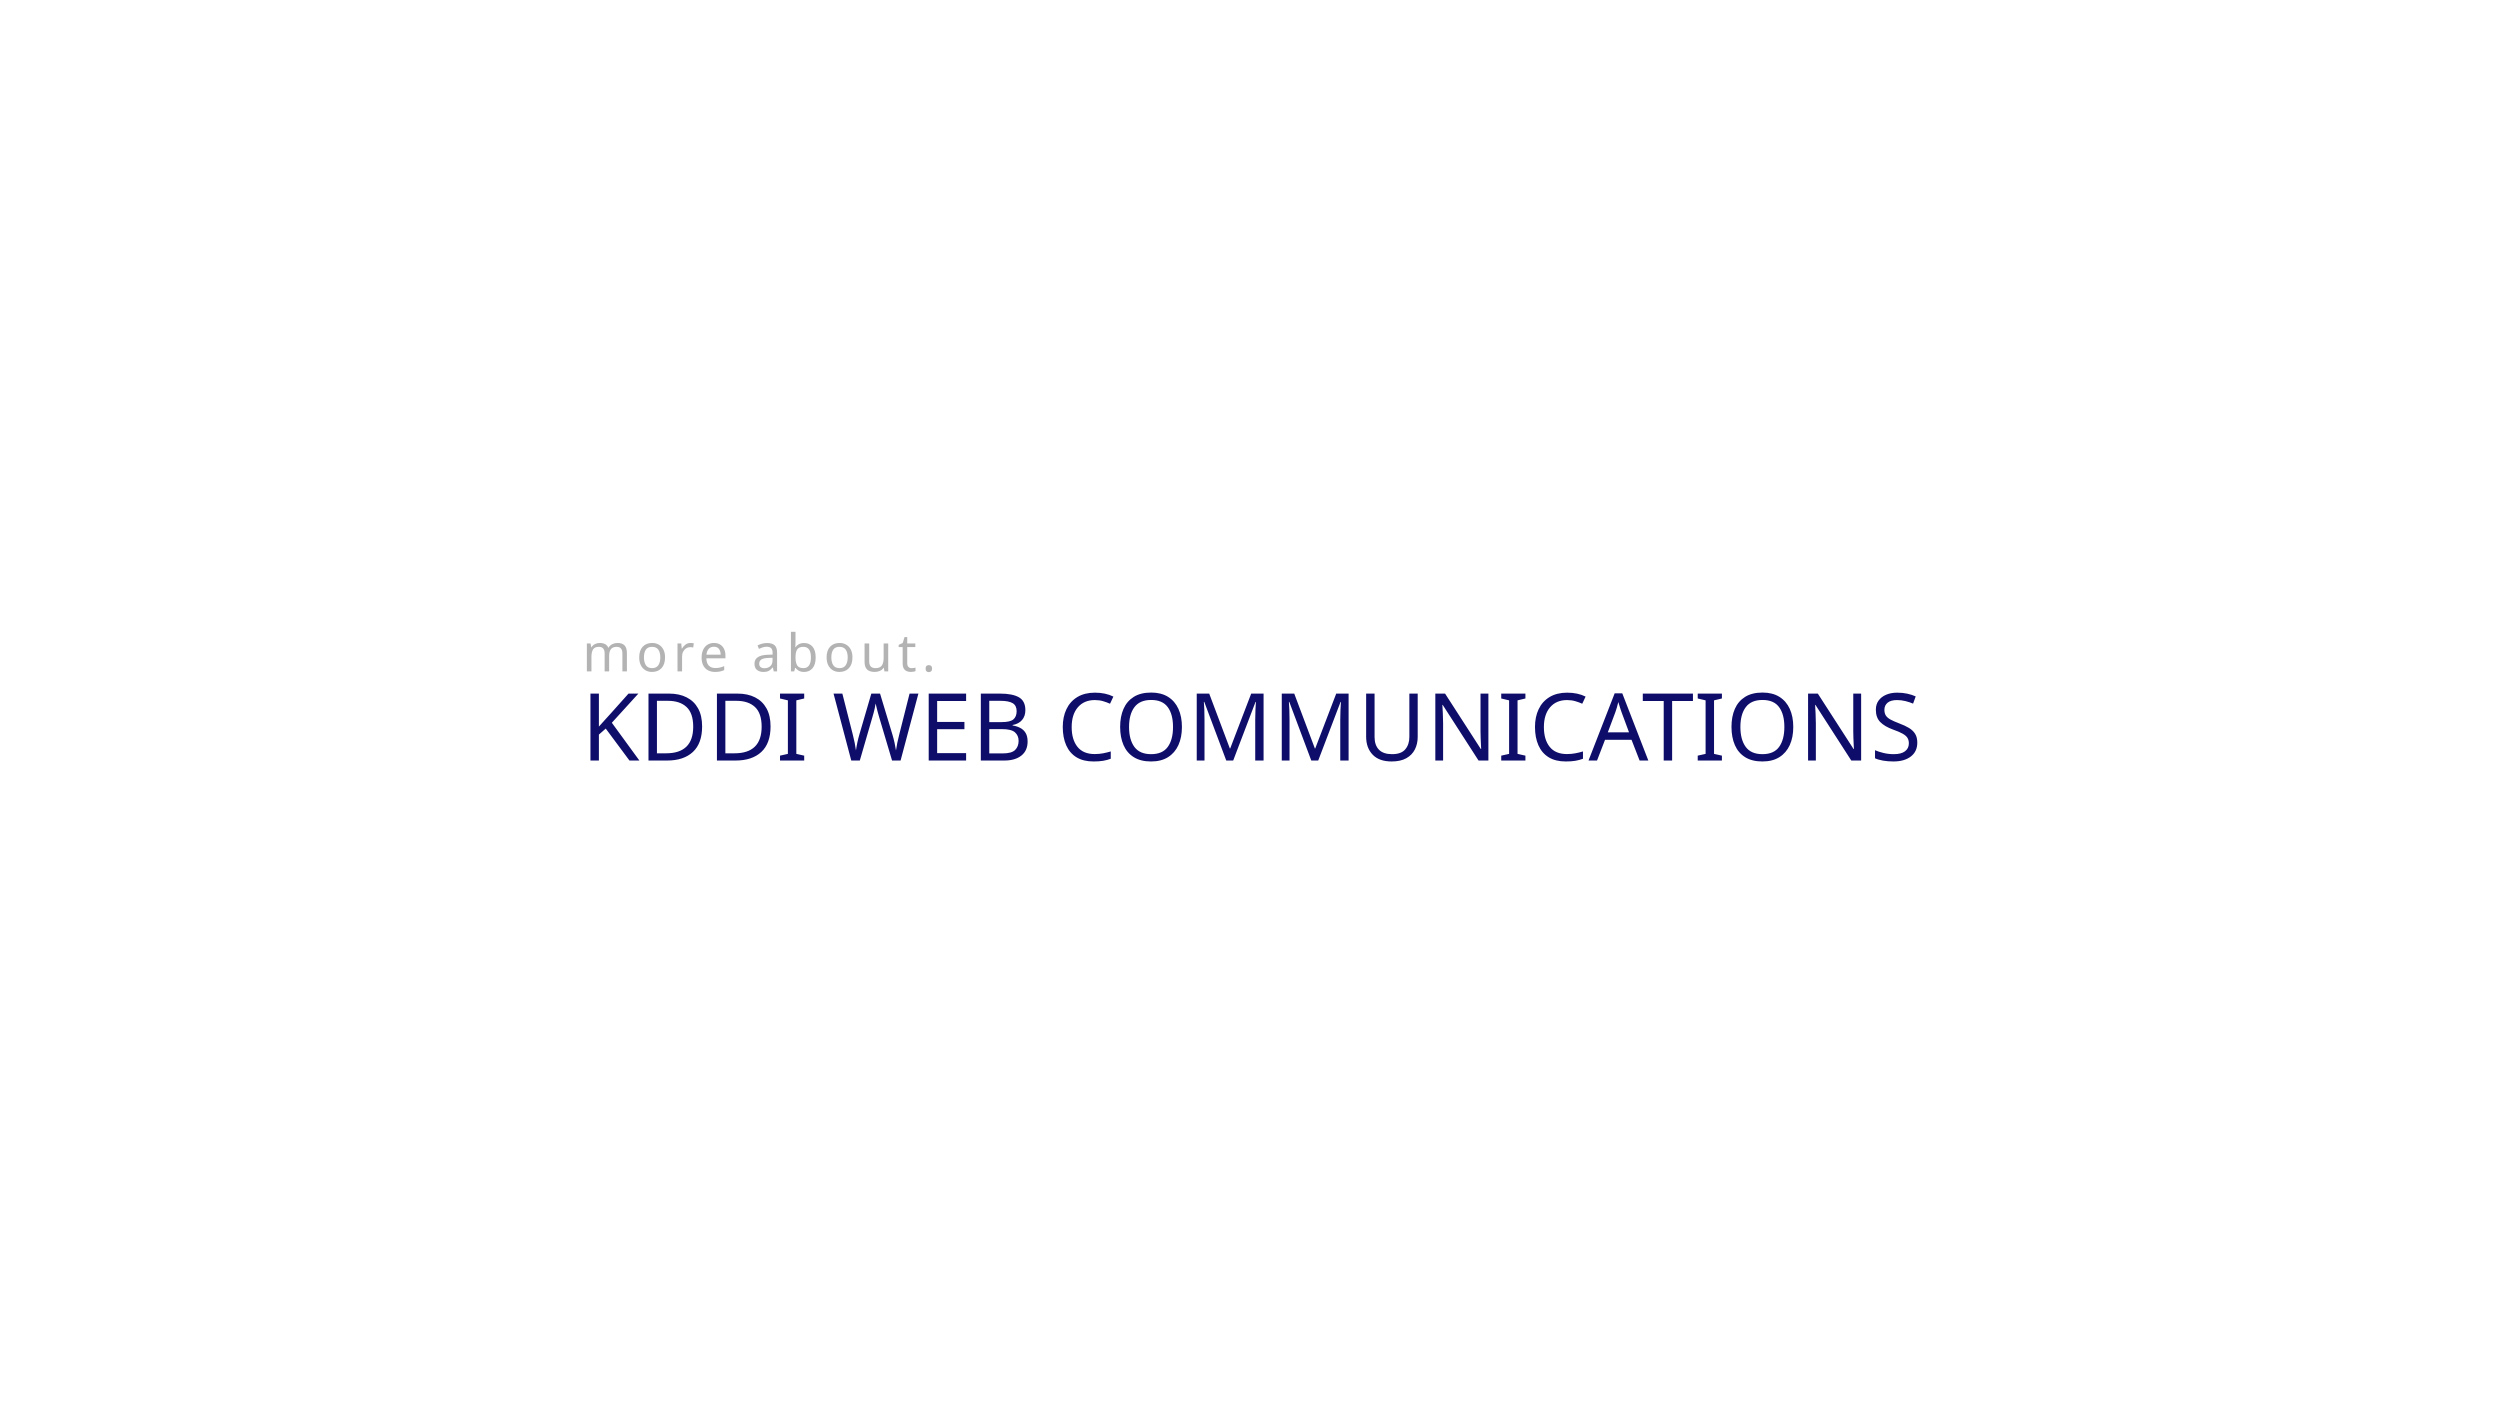
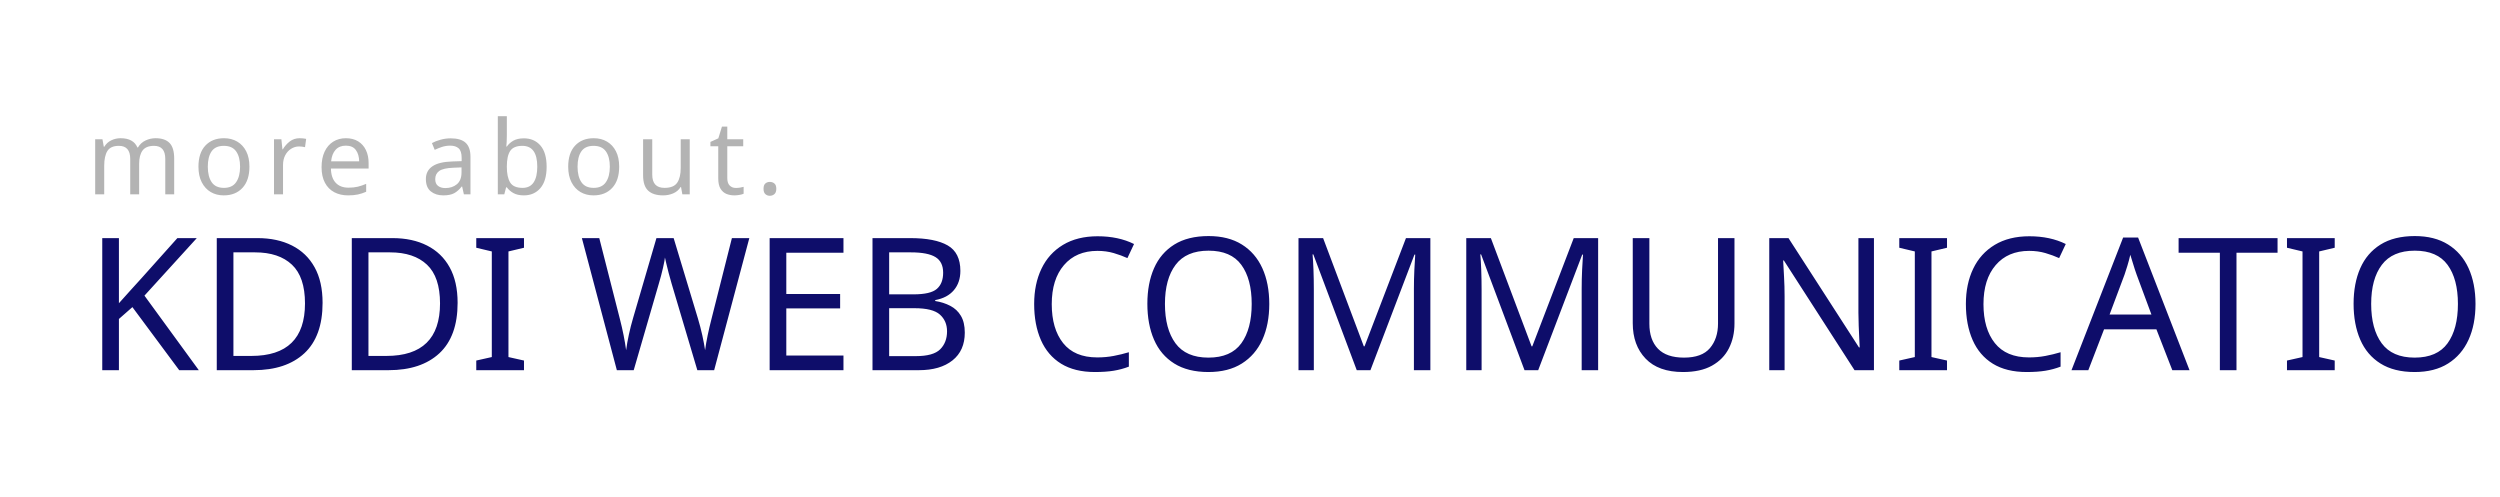
- <svg xmlns="http://www.w3.org/2000/svg" version="1.1" id="圖層_1" x="0px" y="0px" viewBox="0 0 1920 1080" style="enable-background:new 0 0 1920 1080;" xml:space="preserve">
+ <svg xmlns="http://www.w3.org/2000/svg" version="1.1" id="圖層_1" x="0px" y="0px" viewBox="0 0 973.1 193.1" style="enable-background:new 0 0 973.1 193.1;" xml:space="preserve">
  <style type="text/css">
	.st0{fill:#B3B3B3;}
	.st1{font-family:'CenturyGothic';}
	.st2{font-size:40px;}
	.st3{letter-spacing:4;}
	.st4{fill:#0E0D6A;}
	.st5{font-family:'DINAlternate-Bold';}
	.st6{font-size:72px;}
</style>
-   <text transform="matrix(1 0 0 1 447.3094 515.6432)" class="st0 st1 st2 st3">more about.</text>
-   <text transform="matrix(1 0 0 1 446.4849 584.0889)" class="st4 st5 st6">KDDI WEB COMMUNICATIONS</text>
+   <text transform="matrix(1 0 0 1 33.643 75.6431)" class="st0 st1 st2 st3">more about.</text>
+   <text transform="matrix(1 0 0 1 32.8185 144.0888)" class="st4 st5 st6">KDDI WEB COMMUNICATIONS</text>
</svg>
